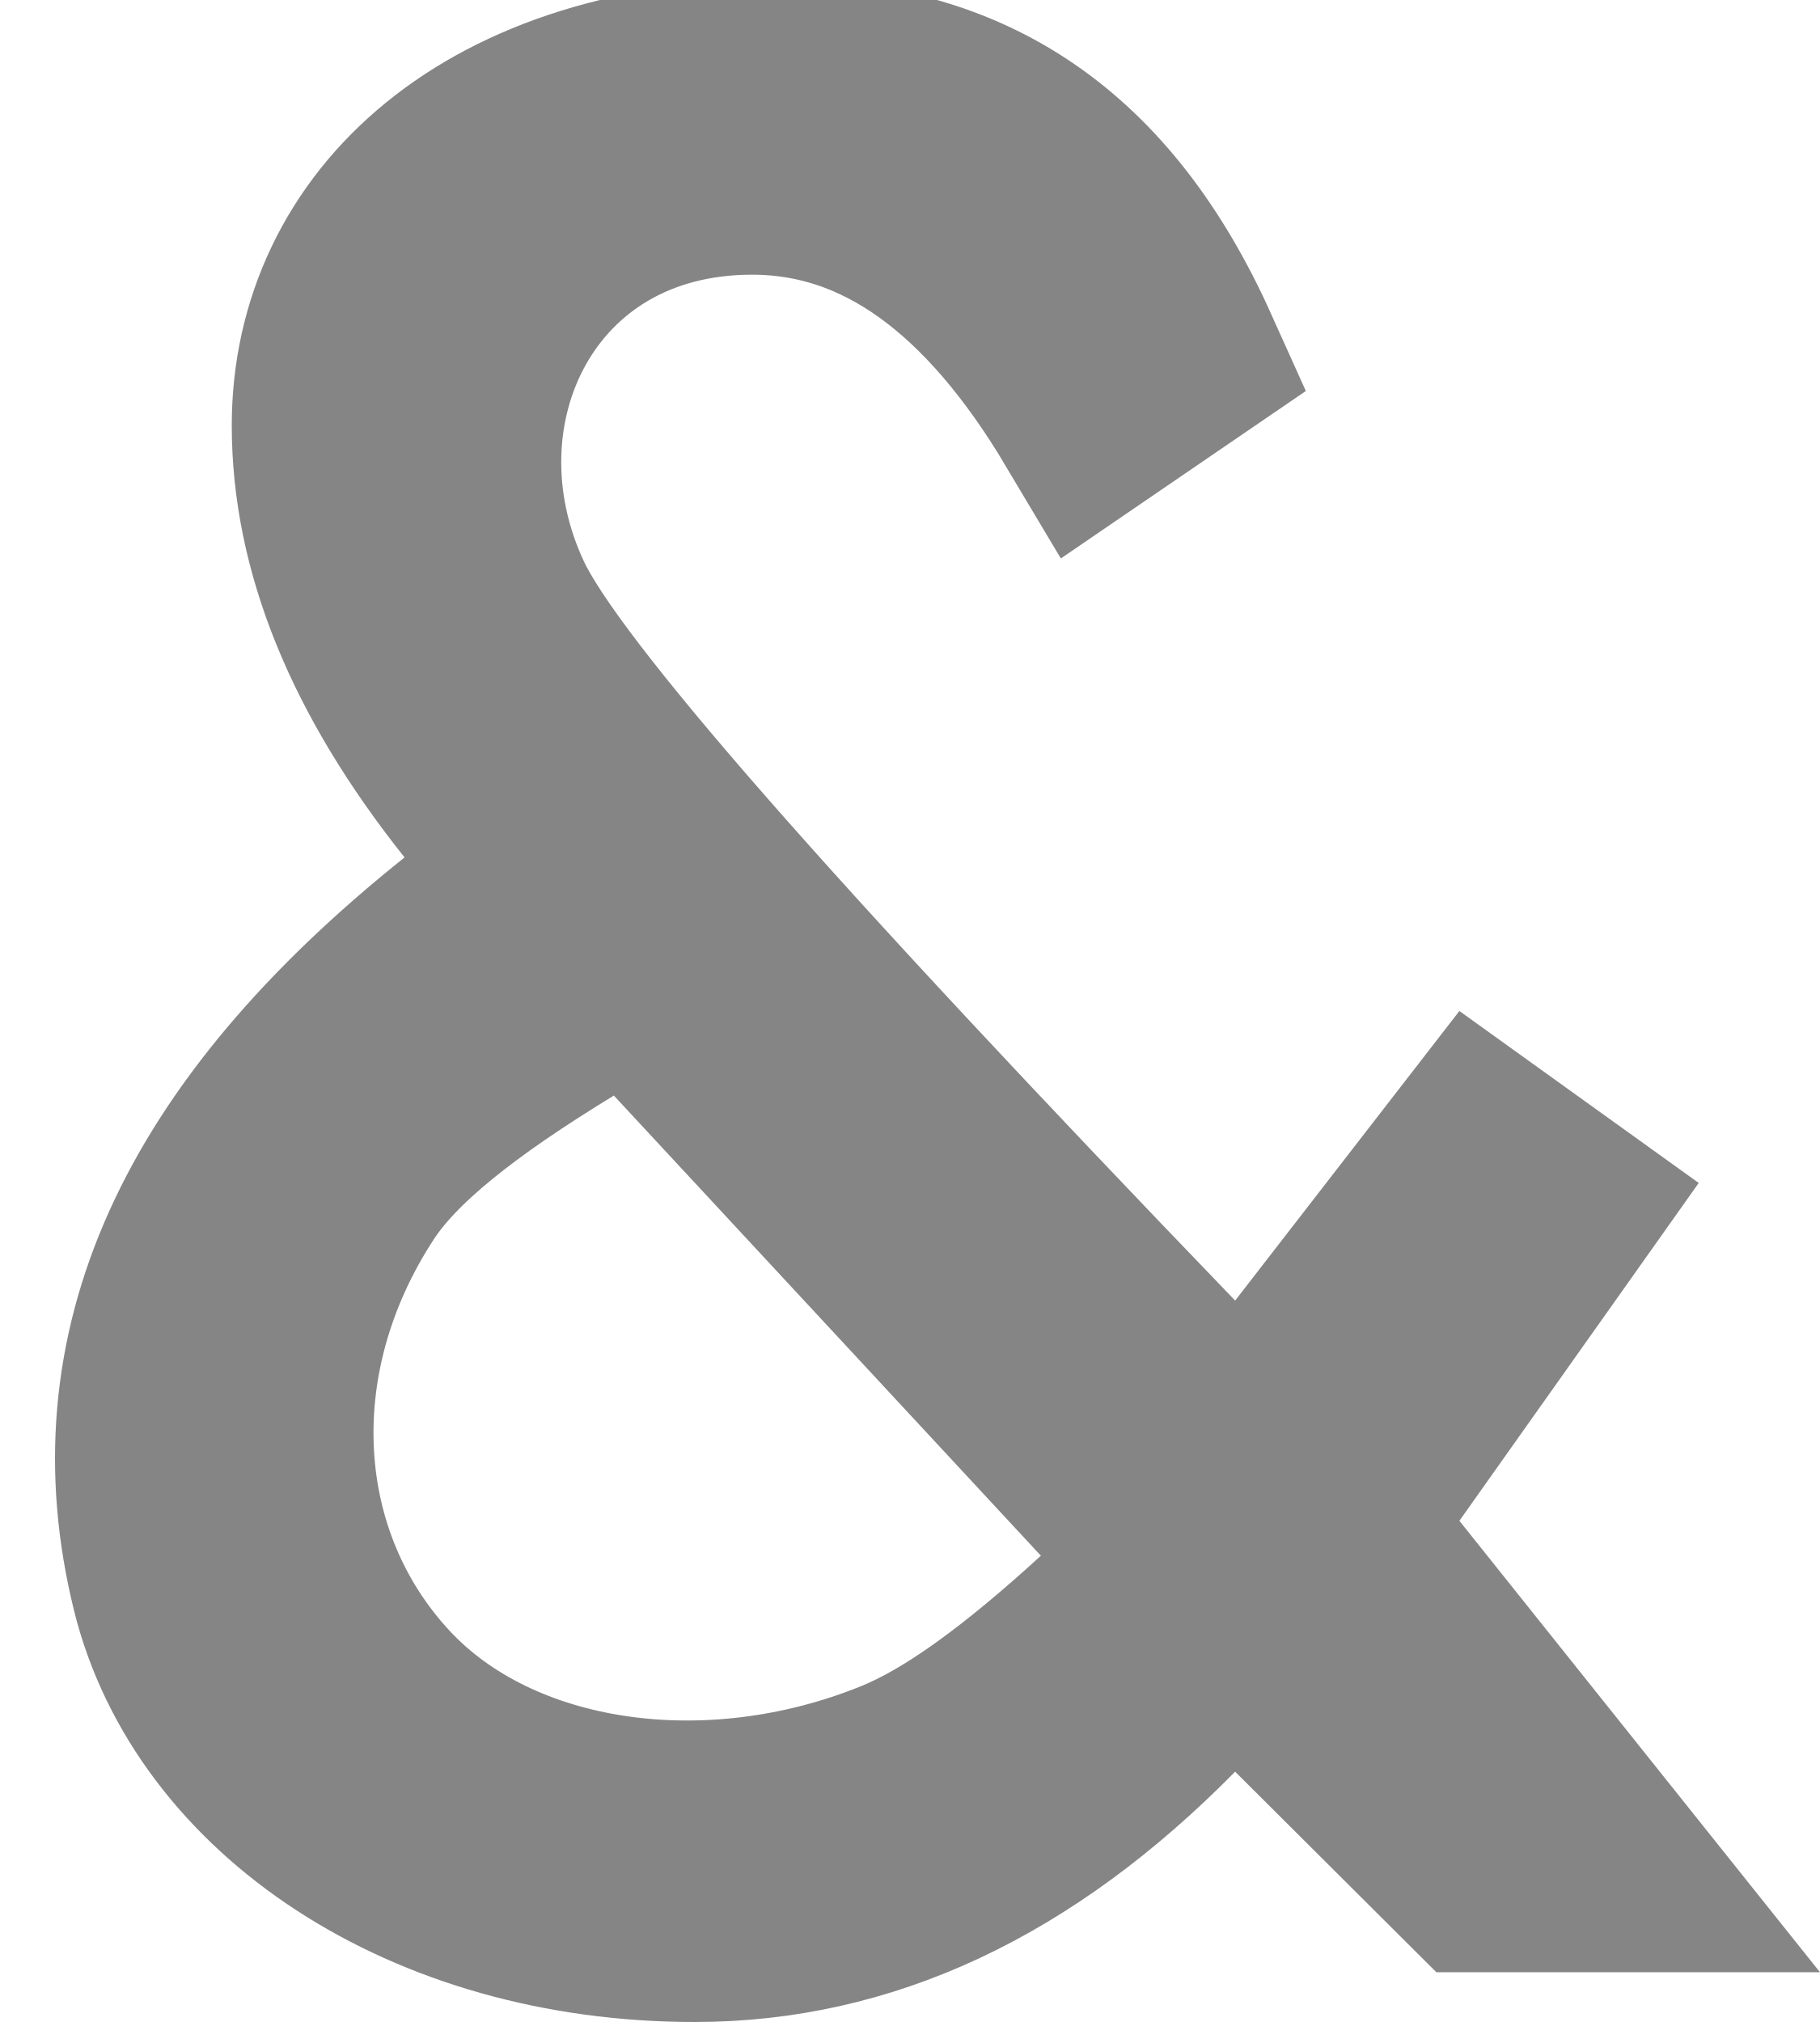
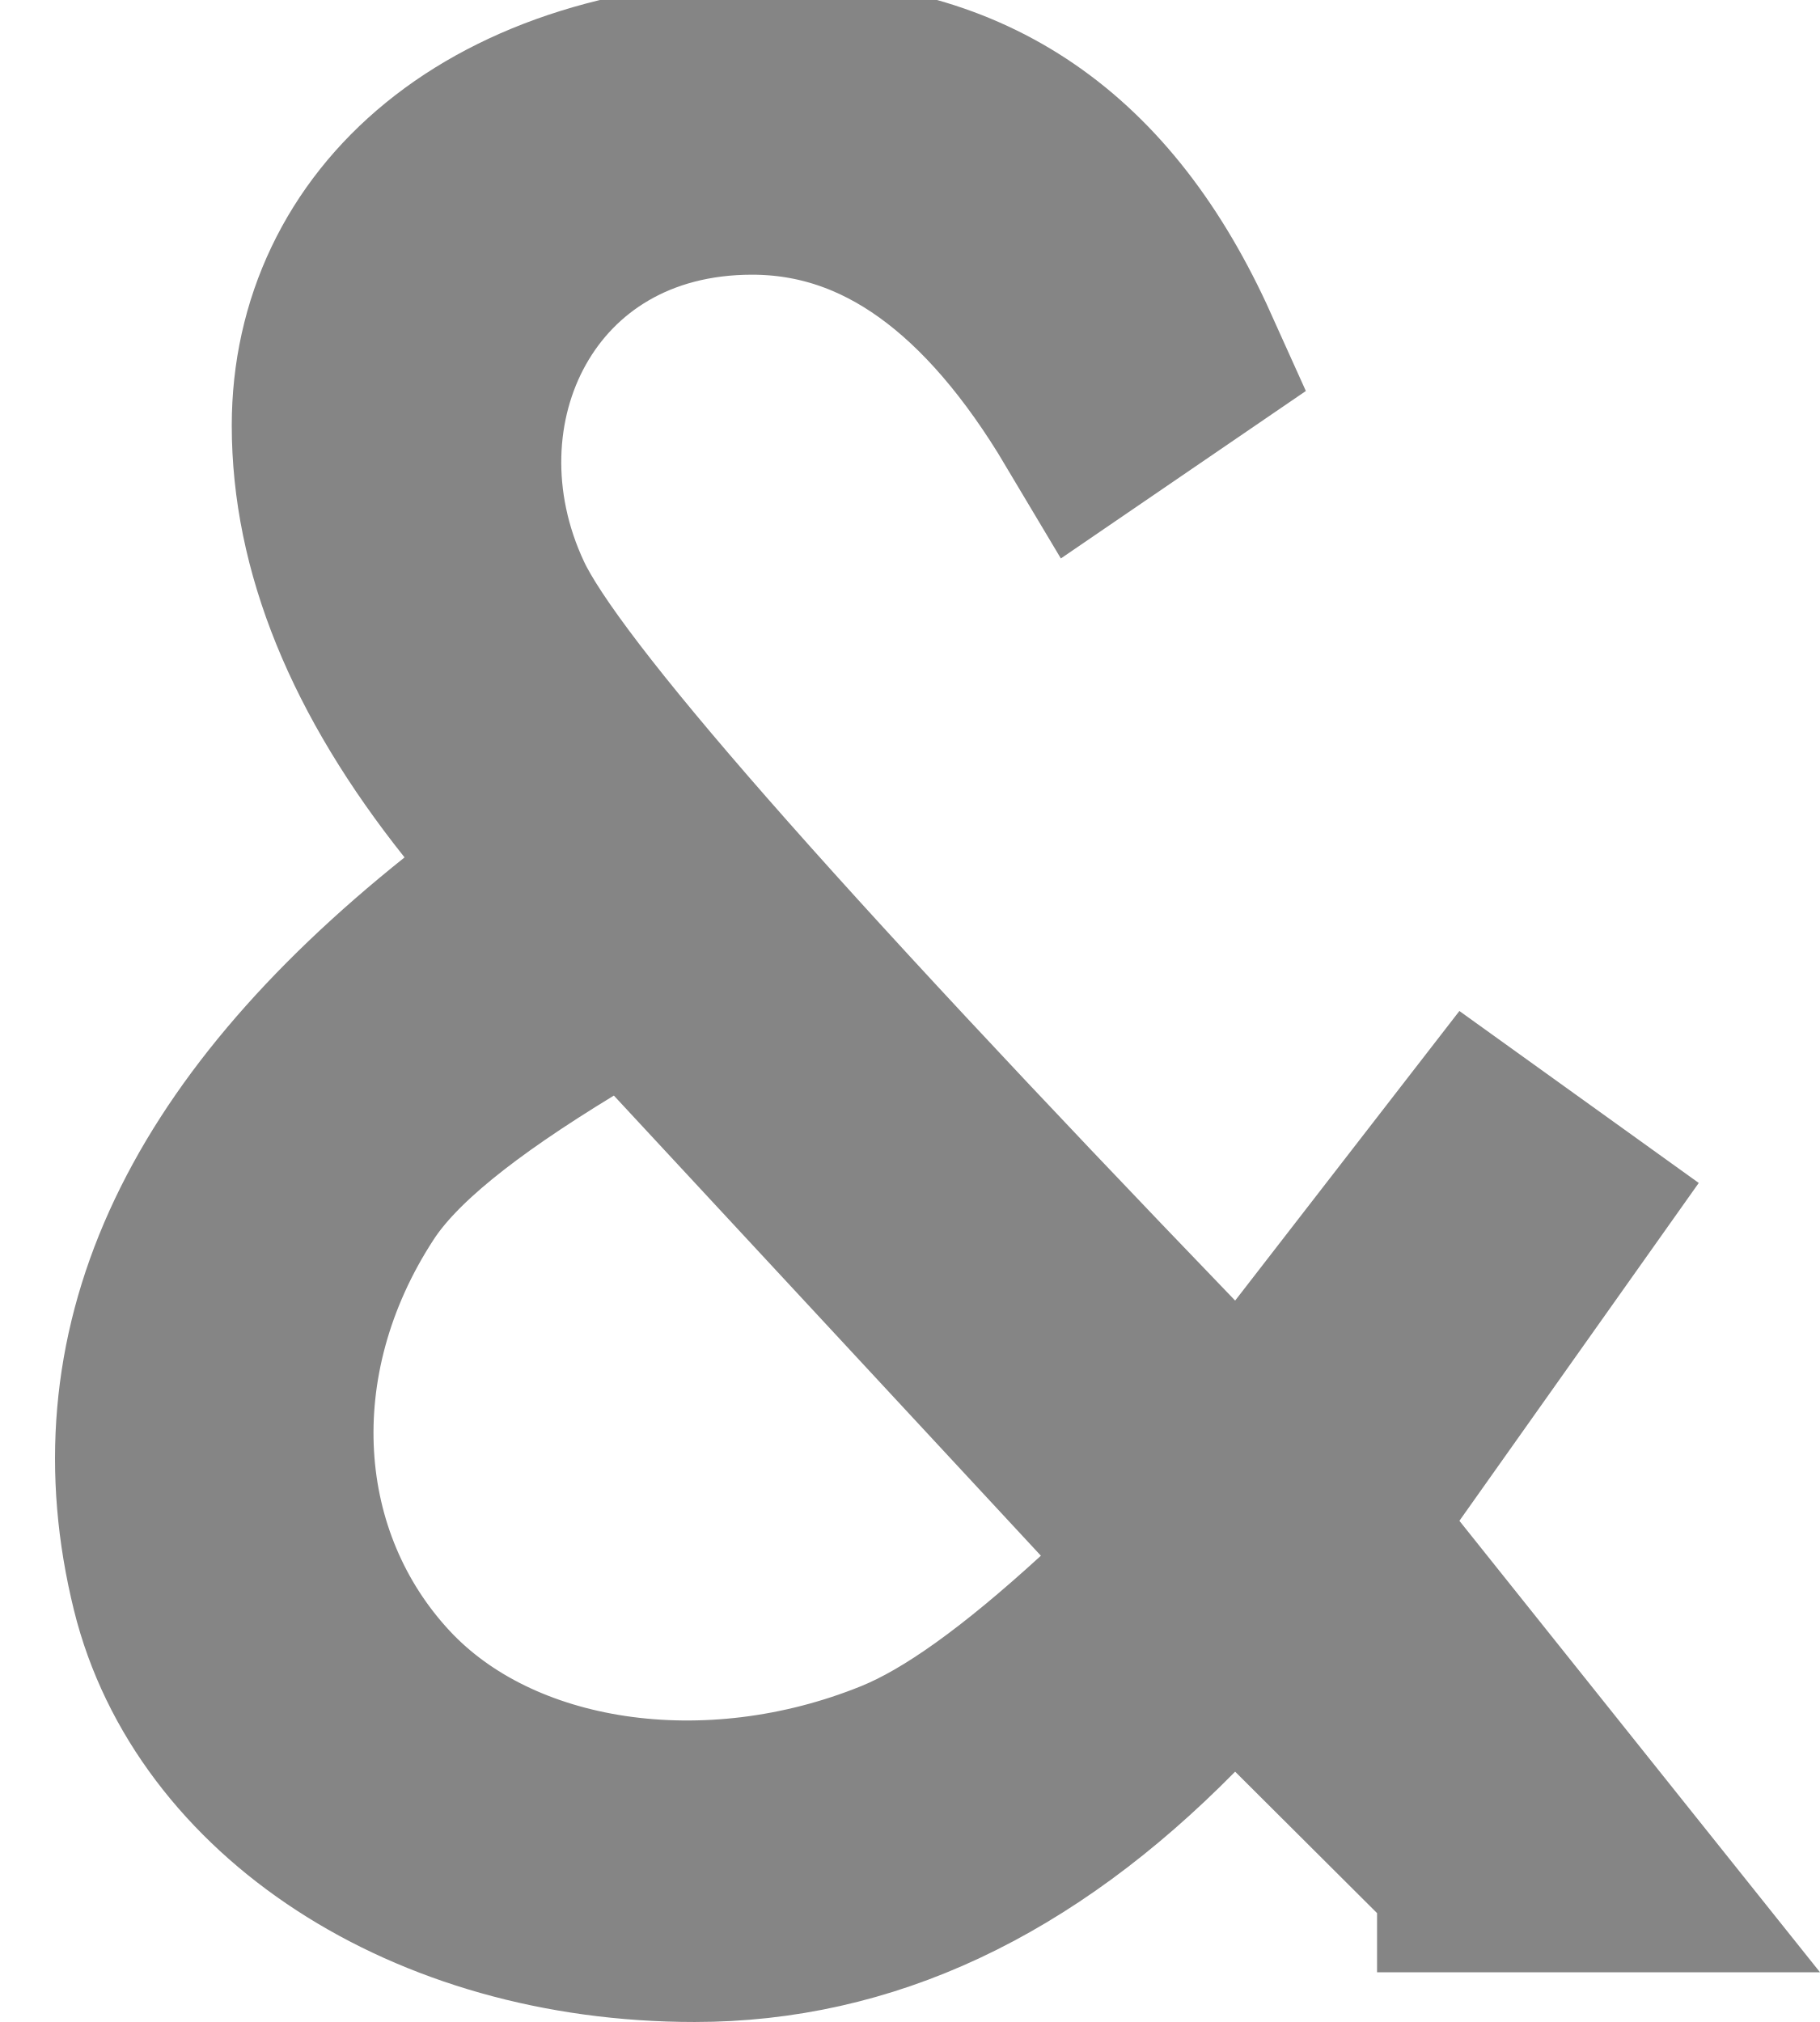
- <svg xmlns="http://www.w3.org/2000/svg" width="135px" height="150px" viewBox="0 0 135 150" version="1.1">
-   <g id="partner-large" stroke="none" stroke-width="1" fill="none" fill-rule="evenodd">
-     <path d="M109.644,138.809 L119.411,138.809 L98.869,113.089 L115.578,89.5 L109.751,85.313 L92.233,107.938 L86.214,101.683 C55.953,70.243 39.921,52.049 36.545,44.881 C29.614,30.161 38.085,12.878 55.782,12.878 C65.815,12.878 74.144,19.137 81.048,30.731 L87.445,26.358 C81.175,12.431 71.593,5.981 57.936,5.981 C36.753,5.981 24.691,17.298 24.691,31.565 C24.691,40.369 28.325,49.454 35.875,58.935 L40.539,64.792 L34.69,69.466 C15.482,84.816 8.557,100.586 12.767,117.657 C16.293,131.953 31.867,142.5 51.528,142.5 C63.945,142.5 75.428,137.181 86.274,126.167 L91.568,120.791 L109.644,138.809 Z M46.864,71.68 L87.845,115.846 L82.27,120.944 C76.075,126.608 71.021,130.279 66.718,132.025 C52.635,137.743 36.605,135.456 27.898,126.128 C18.606,116.176 17.475,100.722 25.904,87.827 C28.513,83.836 33.655,79.732 41.631,74.87 L46.864,71.68 Z" id="Combined-Shape" stroke="#858585" stroke-width="15" />
-   </g>
+ <svg xmlns="http://www.w3.org/2000/svg" width="135" height="150">
+   <path d="M109.644 138.81h9.767L98.87 113.09l16.71-23.59-5.828-4.187-17.518 22.625-6.02-6.255c-30.26-31.44-46.292-49.634-49.668-56.802-6.93-14.72 1.54-32.003 19.237-32.003 10.033 0 18.362 6.259 25.266 17.853l6.397-4.373C81.175 12.43 71.593 5.98 57.935 5.98c-21.182 0-33.244 11.317-33.244 25.584 0 8.804 3.634 17.89 11.184 27.37l4.664 5.857-5.85 4.674c-19.207 15.35-26.132 31.12-21.922 48.19 3.526 14.297 19.1 24.844 38.761 24.844 12.417 0 23.9-5.32 34.746-16.333l5.294-5.376 18.076 18.018zm-62.78-67.13l40.981 44.166-5.575 5.098c-6.195 5.664-11.25 9.335-15.552 11.081-14.083 5.718-30.113 3.43-38.82-5.897-9.292-9.952-10.423-25.406-1.994-38.3 2.61-3.992 7.75-8.096 15.727-12.958l5.233-3.19z" stroke="#858585" stroke-width="15" fill="none" fill-rule="evenodd" />
</svg>
